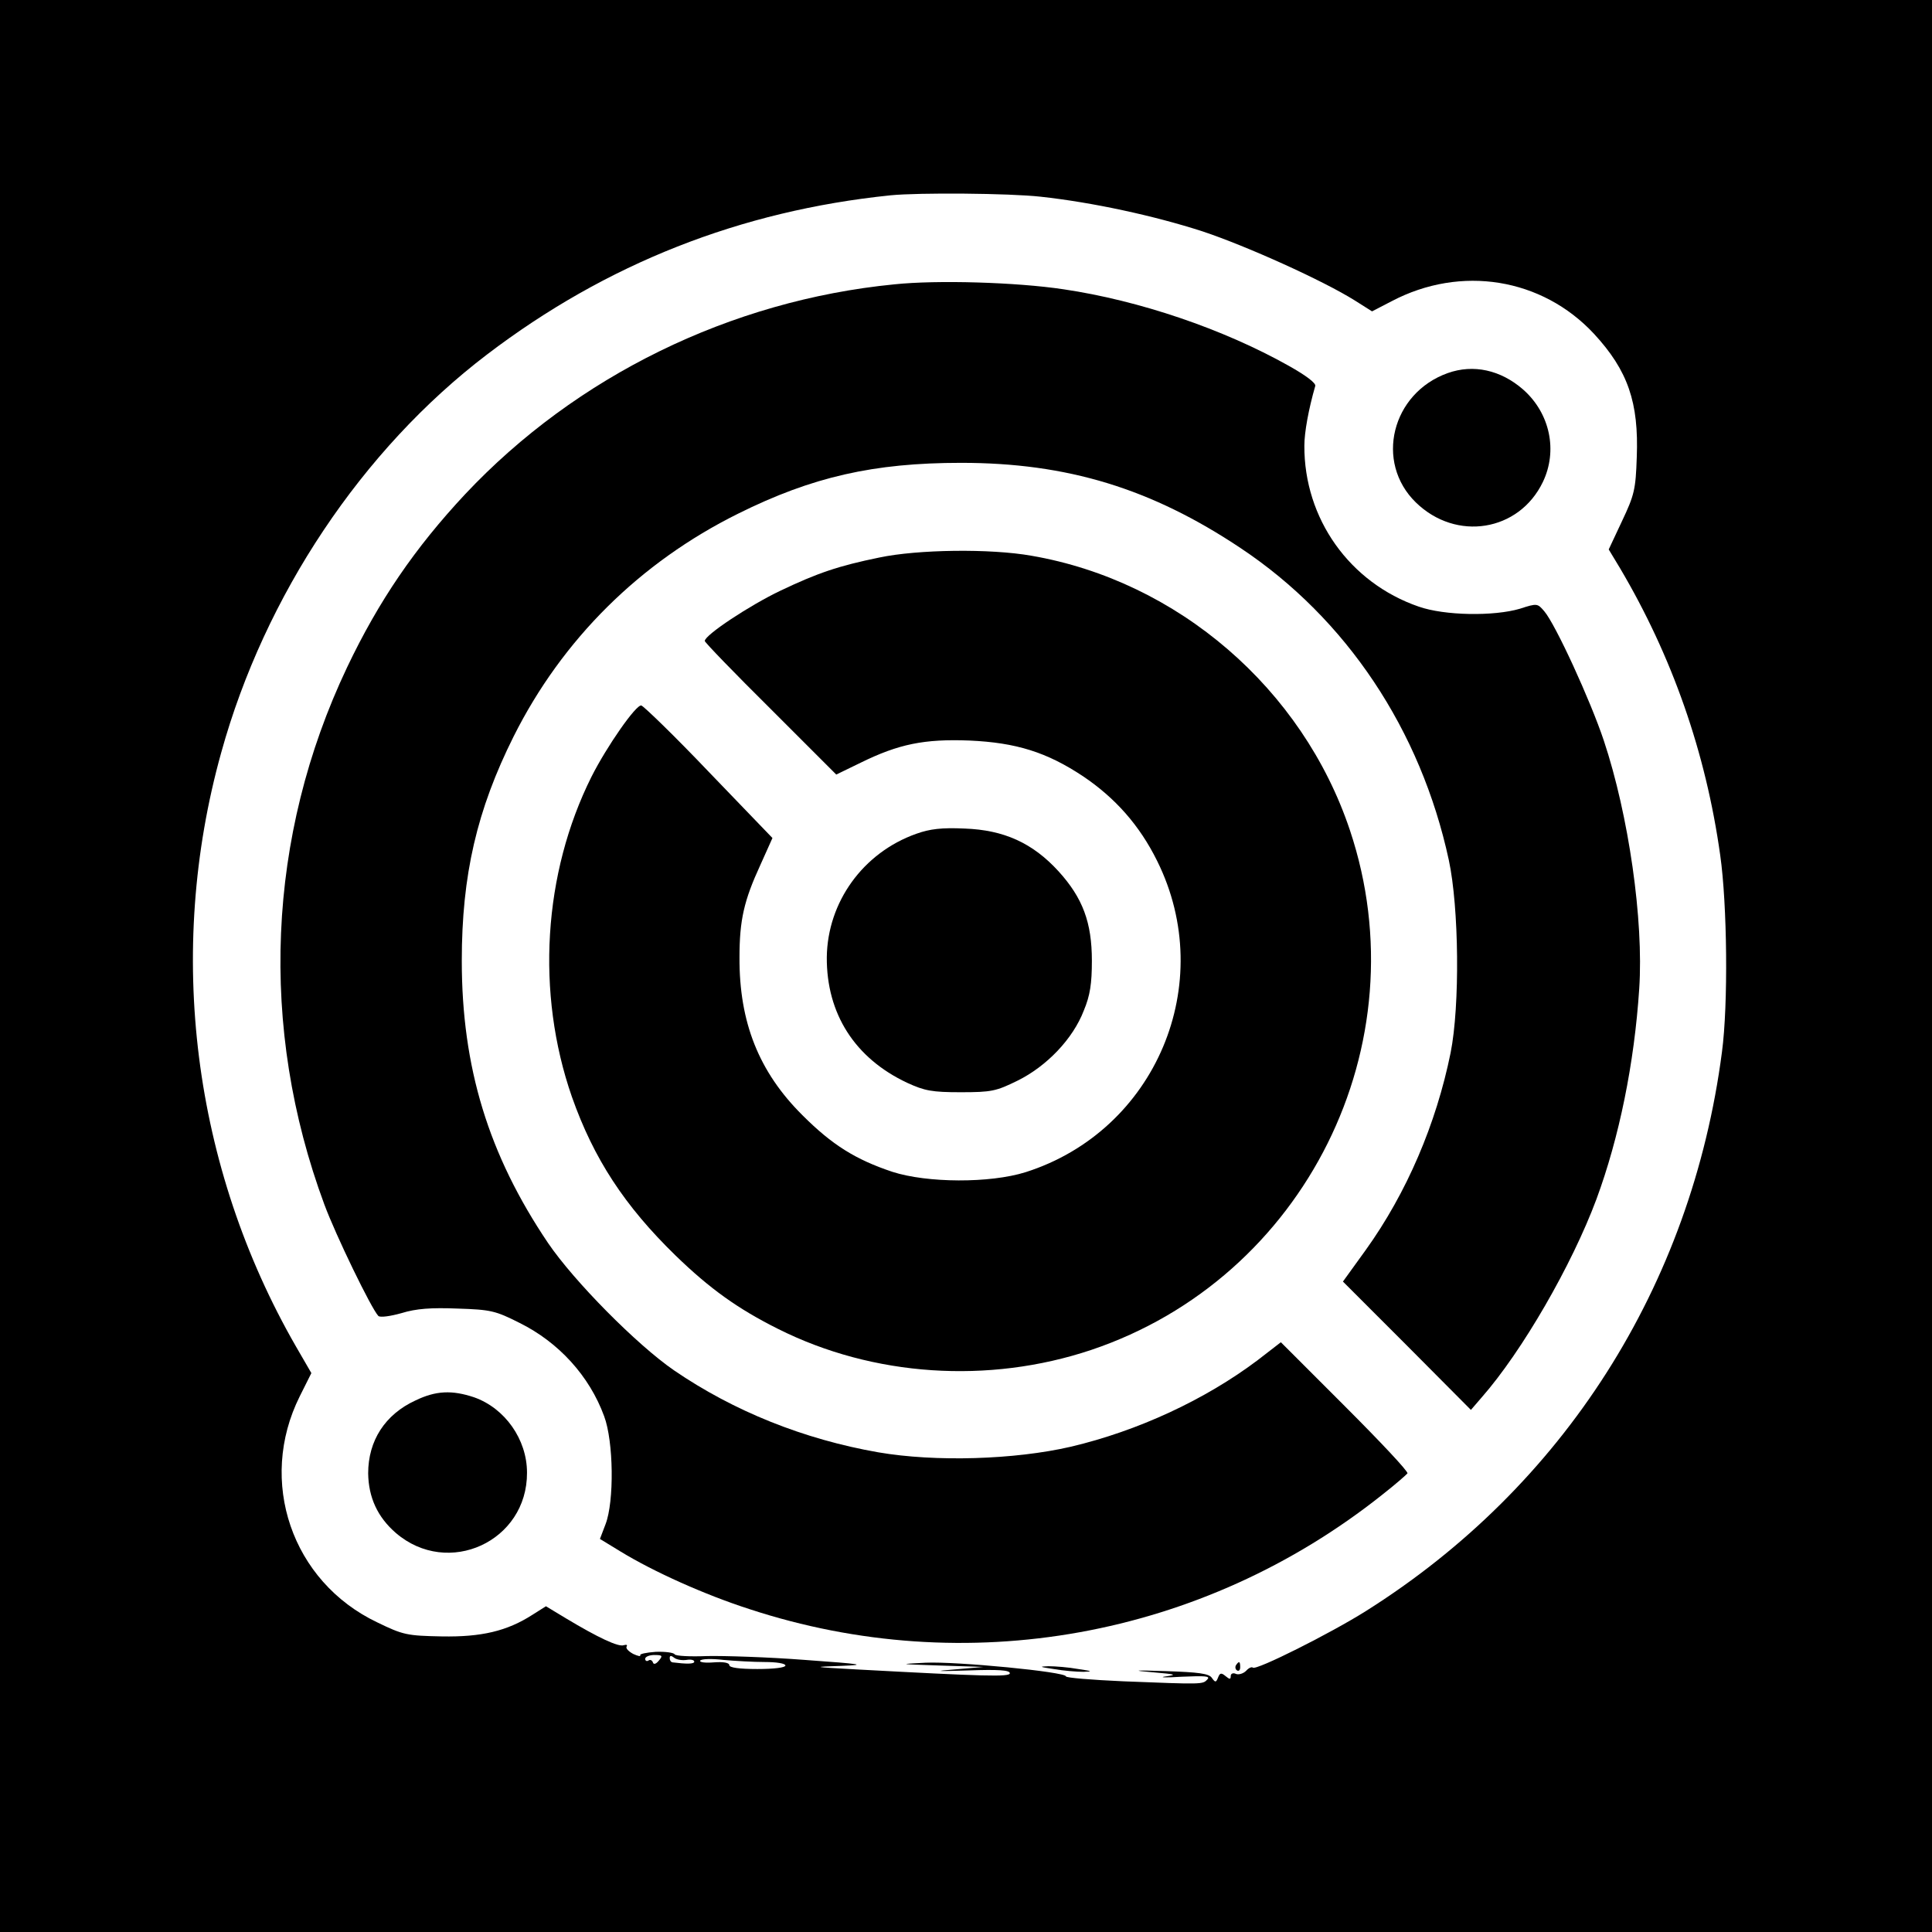
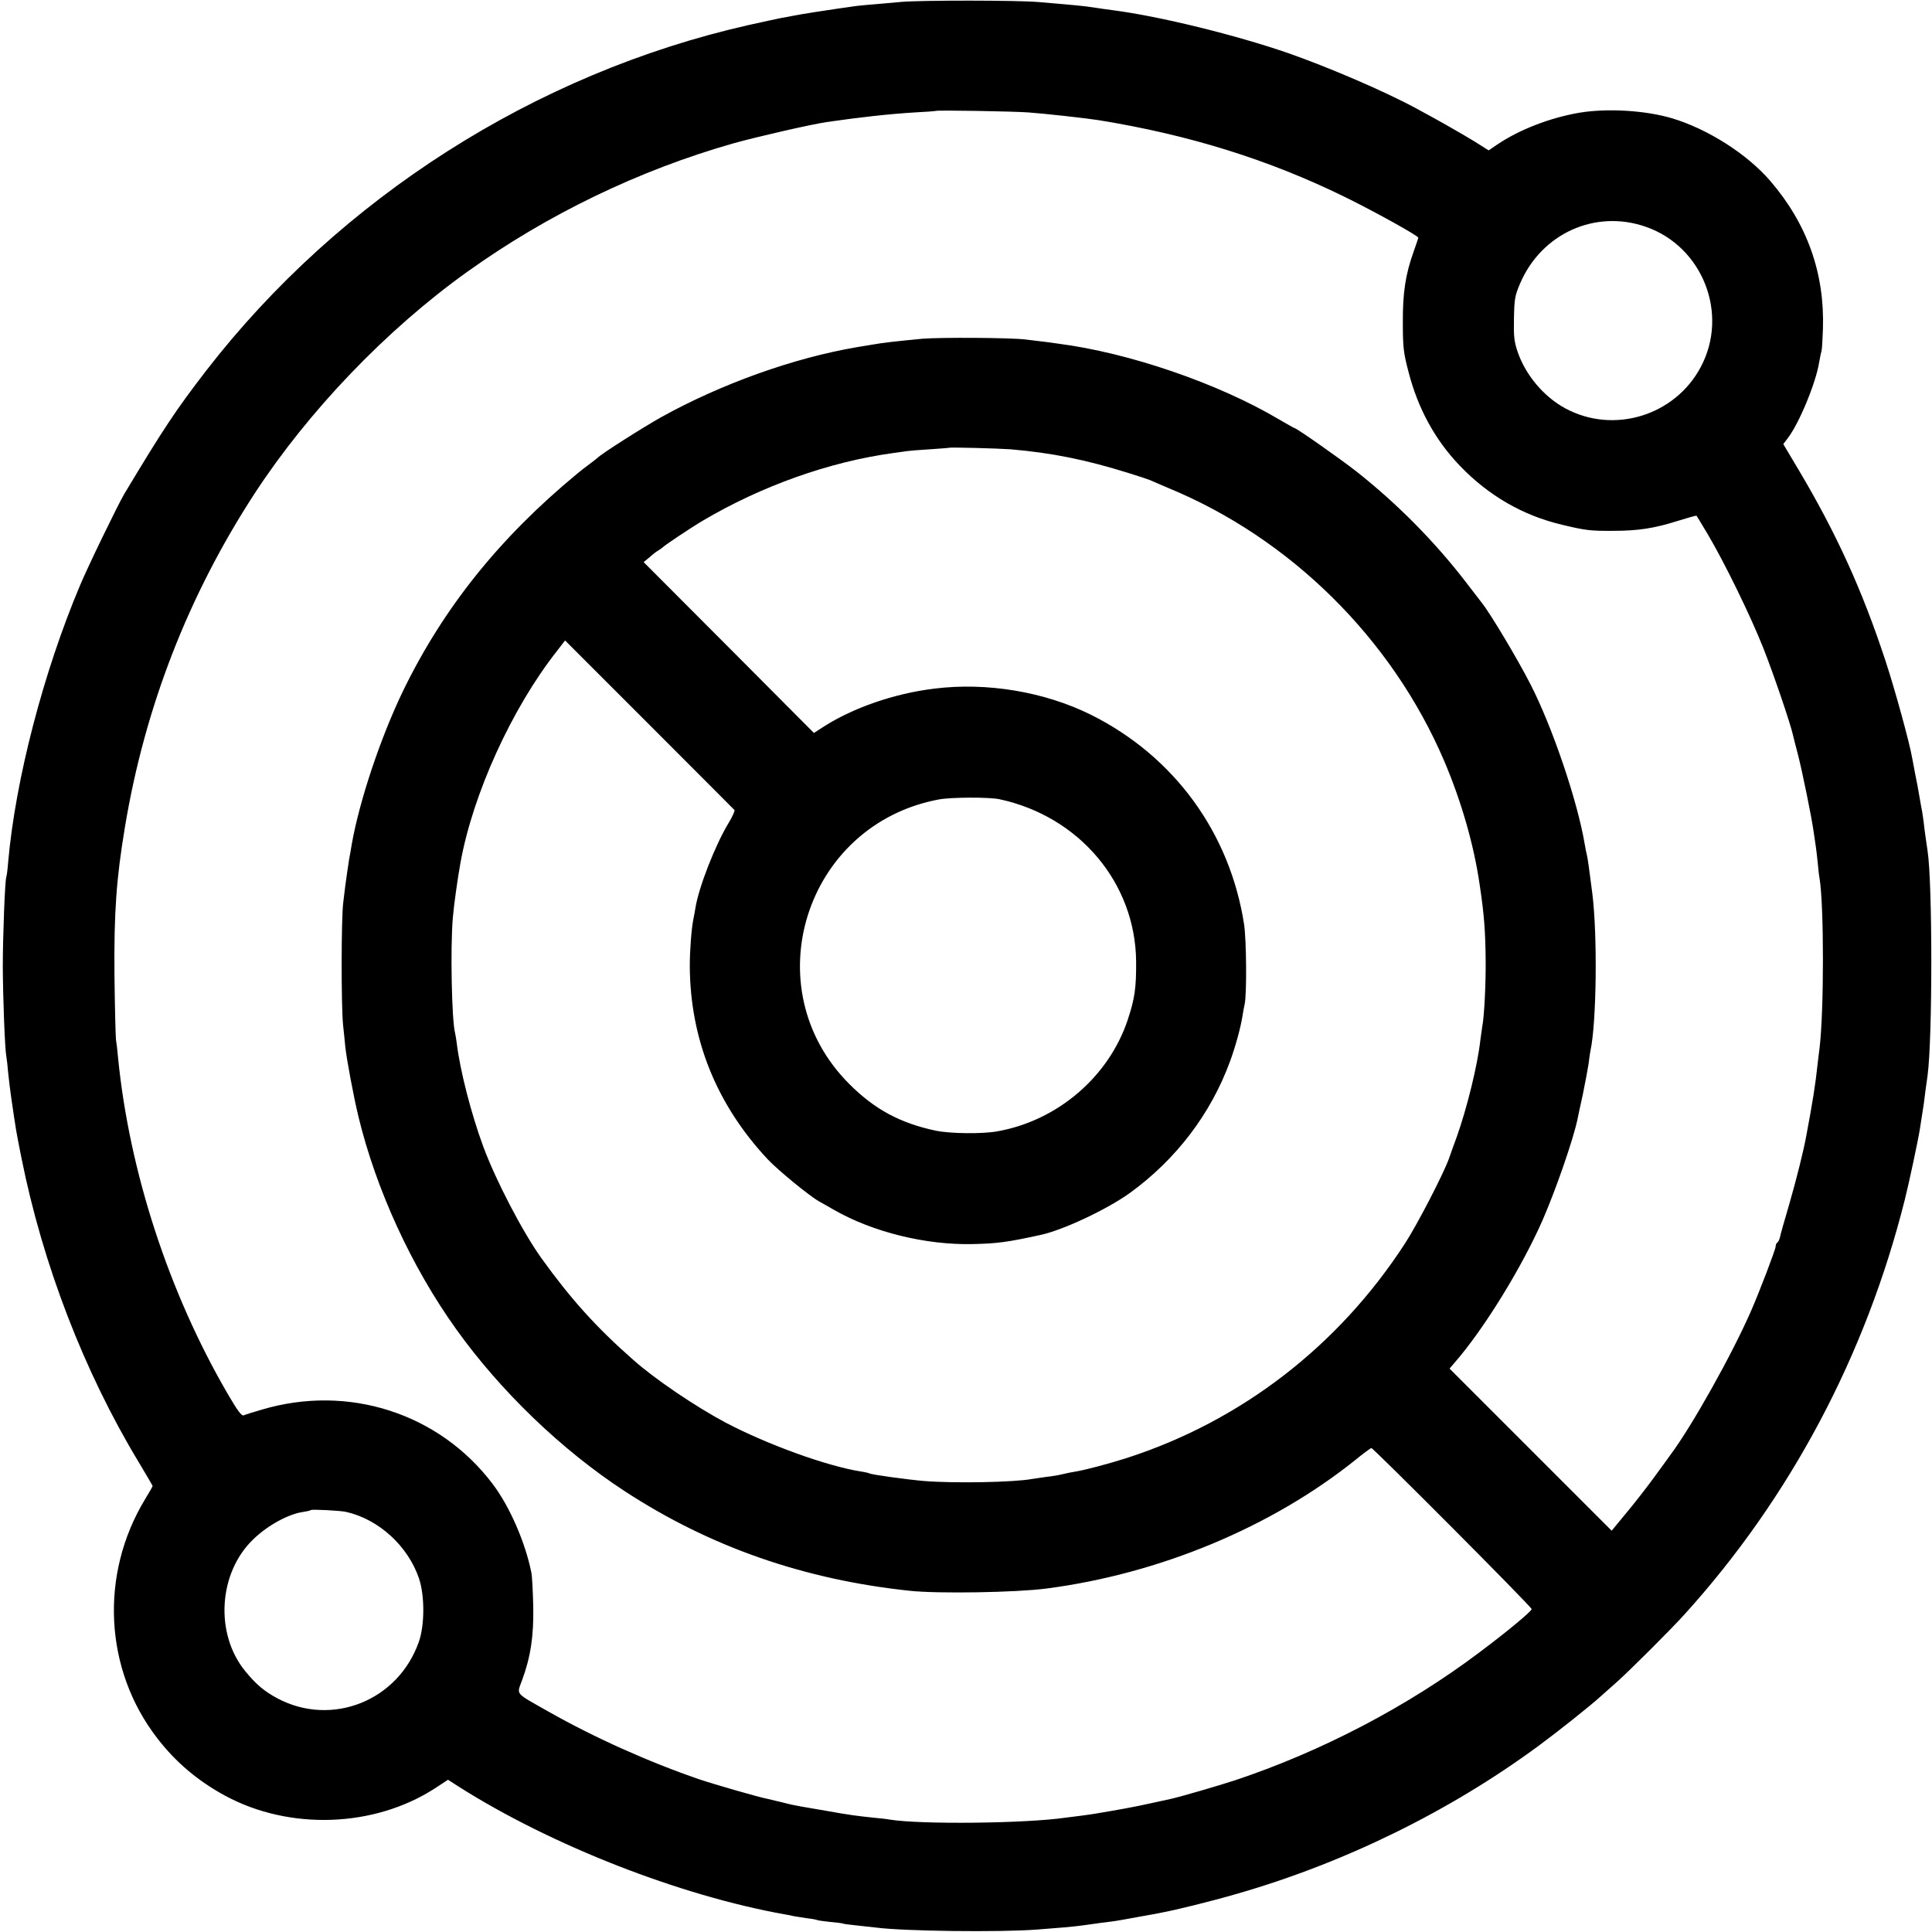
- <svg xmlns="http://www.w3.org/2000/svg" version="1.0" width="551pt" height="551pt" viewBox="0 0 551 551" preserveAspectRatio="xMidYMid meet">
-   <g transform="translate(0,551) scale(0.1,-0.1)" fill="#000000" stroke="none">
-     <path d="M0 2755 l0 -2755 2755 0 2755 0 0 2755 0 2755 -2755 0 -2755 0 0 -2755z m2968 2194 c147 -16 323 -54 462 -99 126 -42 343 -140 434 -197 l49 -31 56 29 c198 104 429 66 577 -93 97 -105 128 -196 122 -352 -3 -92 -7 -108 -42 -182 l-38 -81 32 -53 c149 -252 245 -526 286 -819 20 -140 23 -426 5 -561 -87 -668 -452 -1240 -1016 -1595 -100 -63 -313 -170 -322 -161 -3 3 -12 -1 -19 -9 -8 -8 -21 -12 -29 -9 -8 4 -15 1 -15 -6 0 -10 -3 -10 -15 0 -12 10 -16 9 -21 -4 -6 -15 -8 -15 -18 -1 -8 12 -38 16 -131 19 -89 3 -100 2 -40 -3 68 -6 74 -7 40 -12 -22 -3 -2 -4 45 -1 68 3 83 2 73 -8 -13 -14 -13 -14 -240 -5 -90 4 -163 10 -163 14 0 13 -312 43 -400 39 -80 -4 -78 -4 40 -8 l125 -4 -80 -7 c-65 -5 -57 -6 38 -3 83 3 117 1 117 -8 0 -11 -70 -9 -440 11 -125 7 -125 7 -40 10 74 3 61 5 -105 17 -104 8 -230 12 -278 11 -48 -2 -90 0 -93 5 -3 5 -28 8 -54 7 -27 -2 -47 -6 -44 -10 2 -4 -7 -2 -20 4 -13 7 -22 16 -19 21 3 5 0 6 -8 4 -15 -6 -74 22 -164 76 l-58 35 -38 -24 c-73 -47 -146 -64 -259 -62 -99 2 -110 4 -184 40 -244 116 -342 403 -221 645 l33 66 -44 76 c-294 511 -372 1124 -213 1694 124 448 402 864 758 1135 340 259 723 410 1151 454 81 8 338 6 428 -4z m-1089 -4175 c-8 -10 -15 -12 -17 -5 -2 6 -8 9 -13 5 -5 -3 -9 0 -9 5 0 6 12 11 26 11 23 0 25 -2 13 -16z m79 2 c12 2 22 0 22 -5 0 -7 -22 -7 -62 -2 -5 1 -8 6 -8 12 0 8 4 8 13 1 6 -5 22 -8 35 -6z m223 -6 c33 0 59 -4 59 -10 0 -6 -33 -10 -80 -10 -52 0 -80 4 -80 11 0 7 -17 10 -44 8 -24 -2 -42 0 -39 5 3 5 33 6 66 2 33 -3 86 -6 118 -6z" />
-     <path d="M2550 4699 c-467 -46 -907 -262 -1223 -598 -144 -154 -247 -305 -337 -494 -229 -482 -252 -1028 -65 -1532 33 -89 134 -297 154 -318 5 -5 34 -1 66 8 42 13 85 16 160 13 94 -3 108 -6 177 -41 111 -55 199 -151 241 -266 27 -72 29 -243 4 -308 l-16 -42 59 -36 c95 -58 240 -123 367 -164 618 -203 1292 -82 1805 326 37 29 69 57 72 61 3 5 -77 90 -178 191 l-183 183 -66 -51 c-150 -113 -342 -202 -533 -247 -160 -37 -386 -44 -549 -16 -212 37 -412 117 -583 234 -106 73 -285 254 -359 363 -170 252 -246 501 -246 805 0 244 43 430 148 640 139 277 360 496 640 635 211 105 387 145 636 145 303 0 542 -73 797 -243 302 -201 514 -519 594 -890 29 -135 32 -415 5 -550 -41 -202 -125 -399 -242 -562 l-65 -90 183 -183 182 -183 31 36 c115 131 257 377 327 565 65 176 108 387 122 600 13 195 -30 495 -101 708 -38 114 -138 332 -170 369 -19 22 -20 23 -69 7 -74 -22 -215 -20 -289 6 -197 68 -327 251 -326 459 0 38 12 104 31 170 3 8 -26 30 -76 58 -187 105 -426 186 -642 218 -133 20 -360 27 -483 14z" />
-     <path d="M4129 4446 c-160 -57 -209 -254 -91 -369 115 -112 294 -83 362 58 43 89 21 196 -56 264 -64 56 -142 73 -215 47z" />
-     <path d="M2508 3920 c-117 -24 -176 -44 -283 -95 -86 -41 -215 -126 -215 -143 0 -4 84 -91 188 -194 l187 -187 70 34 c108 53 181 68 310 63 133 -6 220 -33 324 -102 92 -62 161 -140 211 -241 174 -350 -4 -770 -375 -888 -102 -32 -281 -31 -380 1 -105 35 -172 77 -256 161 -125 124 -181 266 -180 451 0 106 13 162 59 262 l35 78 -180 187 c-99 104 -187 189 -194 191 -15 3 -98 -116 -142 -203 -138 -276 -159 -617 -56 -913 62 -176 150 -311 296 -453 98 -95 178 -152 292 -209 271 -136 600 -158 893 -60 610 205 942 872 738 1482 -135 404 -491 711 -908 783 -118 21 -325 18 -434 -5z" />
-     <path d="M2613 3132 c-152 -54 -253 -195 -255 -352 -1 -161 80 -288 229 -358 50 -23 71 -27 153 -27 88 0 101 3 162 33 83 41 158 119 189 200 18 43 23 77 23 142 0 109 -26 179 -95 255 -74 81 -156 118 -268 122 -65 3 -99 -1 -138 -15z" />
-     <path d="M1185 1516 c-87 -40 -135 -115 -135 -208 1 -69 27 -125 79 -170 149 -128 375 -24 374 172 0 95 -63 184 -151 215 -63 21 -109 19 -167 -9z" />
-     <path d="M3525 761 c-3 -5 -2 -12 3 -15 5 -3 9 1 9 9 0 17 -3 19 -12 6z" />
-     <path d="M3005 750 c28 -5 66 -8 85 -8 28 1 25 2 -15 8 -27 5 -66 8 -85 8 -28 -1 -25 -2 15 -8z" />
+ <svg xmlns="http://www.w3.org/2000/svg" version="1.0" width="1038pt" height="1038pt" viewBox="0 0 1038 1038" preserveAspectRatio="xMidYMid meet">
+   <g transform="translate(0,1038) scale(0.1,-0.1)" fill="#000000" stroke="none">
+     <path d="M4845 10370 c-198 -17 -242 -21 -265 -25 -14 -2 -45 -7 -70 -10 -58 -8 -218 -33 -250 -40 -14 -3 -41 -8 -60 -11 -19 -4 -100 -21 -180 -39 -1144 -259 -2194 -929 -2912 -1856 -163 -212 -228 -309 -441 -664 -33 -56 -195 -389 -237 -490 -196 -464 -347 -1043 -386 -1485 -3 -41 -8 -77 -10 -81 -7 -12 -19 -317 -19 -484 1 -169 11 -438 19 -481 2 -10 7 -50 10 -89 4 -38 11 -97 16 -130 27 -186 26 -179 55 -325 114 -571 336 -1148 628 -1632 42 -70 77 -130 77 -132 0 -2 -18 -34 -40 -70 -246 -405 -220 -917 65 -1285 99 -129 219 -230 365 -309 346 -187 801 -171 1127 40 l70 46 59 -38 c497 -315 1187 -585 1754 -686 14 -2 34 -6 45 -9 11 -2 43 -7 70 -11 28 -3 53 -8 56 -10 3 -2 35 -6 70 -10 35 -3 66 -7 69 -9 3 -2 37 -6 75 -10 39 -4 84 -9 100 -11 150 -20 667 -26 865 -11 58 5 125 10 150 12 25 2 83 8 130 15 47 7 101 14 120 16 19 2 82 13 140 24 58 10 116 21 130 24 72 13 268 61 405 101 579 166 1147 445 1625 798 103 76 274 212 330 263 19 17 60 53 90 80 70 63 289 281 360 360 567 626 974 1391 1184 2229 22 87 72 321 81 380 10 62 19 122 21 135 2 20 15 118 20 150 27 198 27 1038 0 1210 -7 45 -18 124 -21 155 -2 17 -6 41 -8 55 -3 14 -8 41 -11 60 -13 75 -15 87 -26 140 -6 30 -13 69 -16 85 -14 83 -93 370 -144 525 -124 377 -263 683 -465 1023 l-84 141 25 33 c61 80 151 298 168 408 4 22 9 48 12 57 3 9 6 63 8 120 10 300 -85 566 -283 796 -124 144 -334 278 -526 336 -144 43 -347 55 -496 31 -160 -27 -326 -91 -447 -173 l-44 -30 -76 48 c-74 45 -191 112 -314 178 -168 91 -468 220 -688 297 -278 96 -686 197 -940 230 -25 3 -72 10 -105 15 -59 9 -107 13 -295 29 -116 10 -625 10 -735 1z m680 -594 c87 -6 319 -32 380 -42 486 -79 912 -212 1320 -412 161 -79 395 -209 395 -219 0 -3 -11 -35 -24 -72 -45 -125 -60 -224 -59 -386 0 -133 4 -163 31 -265 51 -197 143 -364 274 -501 155 -162 340 -269 553 -319 121 -29 150 -33 270 -32 136 0 221 13 348 53 54 17 100 30 102 28 2 -2 29 -47 60 -99 90 -152 227 -432 298 -610 58 -147 149 -415 161 -473 3 -12 14 -58 26 -102 23 -89 75 -343 85 -420 4 -27 9 -61 11 -75 2 -14 7 -52 10 -85 3 -33 7 -71 10 -85 24 -146 24 -709 0 -910 -3 -19 -7 -60 -11 -90 -11 -105 -26 -199 -60 -380 -15 -83 -53 -235 -92 -370 -25 -85 -48 -165 -50 -178 -3 -12 -9 -25 -14 -28 -5 -3 -9 -12 -9 -21 0 -15 -88 -246 -133 -348 -102 -233 -315 -614 -432 -771 -16 -23 -58 -80 -93 -128 -35 -48 -99 -130 -143 -183 l-80 -97 -436 436 -435 435 29 34 c156 179 360 511 471 764 71 163 163 428 187 540 2 11 15 72 29 135 13 63 27 138 31 165 3 28 8 59 10 70 33 151 38 622 10 845 -18 141 -25 191 -30 210 -2 8 -7 31 -10 50 -38 231 -174 634 -293 865 -70 137 -218 384 -262 438 -5 7 -45 58 -87 113 -165 214 -367 419 -588 593 -86 67 -319 231 -330 231 -2 0 -39 21 -82 46 -327 194 -807 359 -1190 408 -42 6 -55 8 -173 22 -79 10 -461 12 -555 4 -145 -14 -209 -21 -265 -31 -30 -5 -68 -11 -85 -14 -341 -58 -729 -197 -1052 -376 -95 -53 -322 -197 -343 -219 -3 -3 -23 -19 -45 -35 -22 -16 -51 -39 -64 -50 -418 -345 -720 -723 -936 -1168 -120 -249 -233 -586 -275 -822 -5 -33 -12 -69 -14 -80 -4 -23 -16 -108 -21 -145 -2 -14 -7 -54 -11 -90 -11 -86 -11 -553 -1 -655 5 -44 10 -97 12 -117 7 -68 45 -271 71 -378 95 -392 285 -806 524 -1140 237 -332 568 -651 907 -872 458 -299 963 -475 1533 -535 153 -16 567 -9 730 12 609 79 1212 330 1663 692 43 35 81 63 85 63 11 0 862 -854 861 -865 0 -12 -134 -123 -281 -233 -385 -290 -850 -533 -1313 -687 -92 -30 -291 -88 -345 -100 -8 -2 -58 -13 -110 -24 -80 -18 -173 -35 -300 -56 -14 -2 -45 -7 -70 -10 -25 -3 -64 -8 -87 -11 -213 -31 -779 -37 -943 -10 -14 3 -52 7 -85 10 -95 10 -133 15 -250 36 -60 10 -126 22 -145 25 -19 3 -62 12 -95 21 -33 8 -69 16 -80 19 -52 10 -290 79 -370 106 -268 92 -561 223 -808 363 -185 105 -171 88 -142 169 46 125 63 237 60 397 -2 80 -6 161 -10 180 -32 162 -117 357 -208 477 -288 381 -777 538 -1242 399 -44 -13 -87 -26 -95 -30 -12 -5 -33 23 -87 116 -317 544 -529 1197 -589 1808 -3 36 -8 79 -11 95 -2 17 -6 172 -8 345 -3 337 10 519 56 795 107 646 342 1249 698 1795 288 441 707 879 1142 1190 430 308 923 546 1430 690 125 35 413 101 499 114 180 26 330 43 475 52 61 3 111 7 112 8 6 5 416 -2 498 -8z m3319 -615 c305 -107 446 -469 293 -754 -139 -261 -468 -361 -727 -221 -115 62 -213 178 -256 303 -19 56 -22 83 -20 181 2 103 5 122 33 187 115 269 405 400 677 304z m-3414 -1195 c222 -19 405 -56 635 -128 55 -17 106 -34 115 -38 8 -4 51 -22 95 -41 658 -271 1203 -810 1484 -1467 92 -216 160 -451 191 -667 24 -158 31 -254 32 -412 1 -122 -8 -298 -18 -346 -2 -12 -6 -44 -10 -71 -15 -138 -73 -372 -128 -526 -13 -36 -32 -87 -41 -114 -30 -84 -171 -356 -236 -456 -357 -551 -879 -954 -1494 -1153 -93 -30 -225 -65 -275 -73 -19 -3 -51 -9 -70 -14 -19 -5 -60 -12 -90 -15 -30 -4 -64 -9 -75 -11 -94 -18 -419 -24 -580 -11 -92 8 -283 34 -294 41 -3 2 -24 7 -45 10 -184 29 -503 145 -726 262 -162 86 -384 236 -499 339 -199 175 -336 328 -492 545 -100 139 -246 419 -313 601 -65 176 -125 411 -142 554 -3 22 -7 47 -9 55 -18 66 -26 461 -12 620 6 70 24 199 41 295 67 370 275 828 518 1137 l44 57 452 -452 c248 -249 455 -455 458 -459 3 -4 -10 -34 -30 -67 -73 -120 -163 -350 -180 -461 -3 -19 -8 -46 -11 -60 -10 -49 -19 -166 -19 -250 2 -393 143 -744 419 -1039 54 -57 220 -194 276 -226 19 -10 55 -31 81 -46 209 -119 493 -189 746 -183 130 3 184 10 362 49 122 26 359 138 481 226 247 179 435 425 538 708 29 79 56 177 67 245 3 21 8 48 11 60 12 50 10 345 -3 430 -76 491 -375 902 -821 1125 -249 124 -561 177 -845 141 -213 -26 -432 -102 -591 -203 l-54 -35 -457 459 -458 459 33 27 c17 16 39 32 48 37 9 5 18 12 21 15 9 10 152 106 215 143 316 187 681 317 1024 364 25 3 57 8 71 10 14 2 70 7 125 10 55 4 101 7 102 8 5 4 264 -3 333 -8z m-60 -1880 c428 -92 730 -449 734 -871 1 -141 -7 -199 -45 -314 -102 -306 -376 -541 -699 -599 -79 -15 -254 -13 -331 3 -191 40 -329 114 -465 250 -517 515 -240 1396 481 1530 66 12 268 13 325 1z m-3510 -3829 c176 -40 332 -184 391 -357 31 -92 31 -249 0 -339 -110 -318 -467 -461 -760 -306 -71 38 -115 75 -173 146 -165 201 -145 529 43 709 77 75 191 137 269 147 19 3 37 7 40 10 5 5 161 -3 190 -10z" />
  </g>
</svg>
